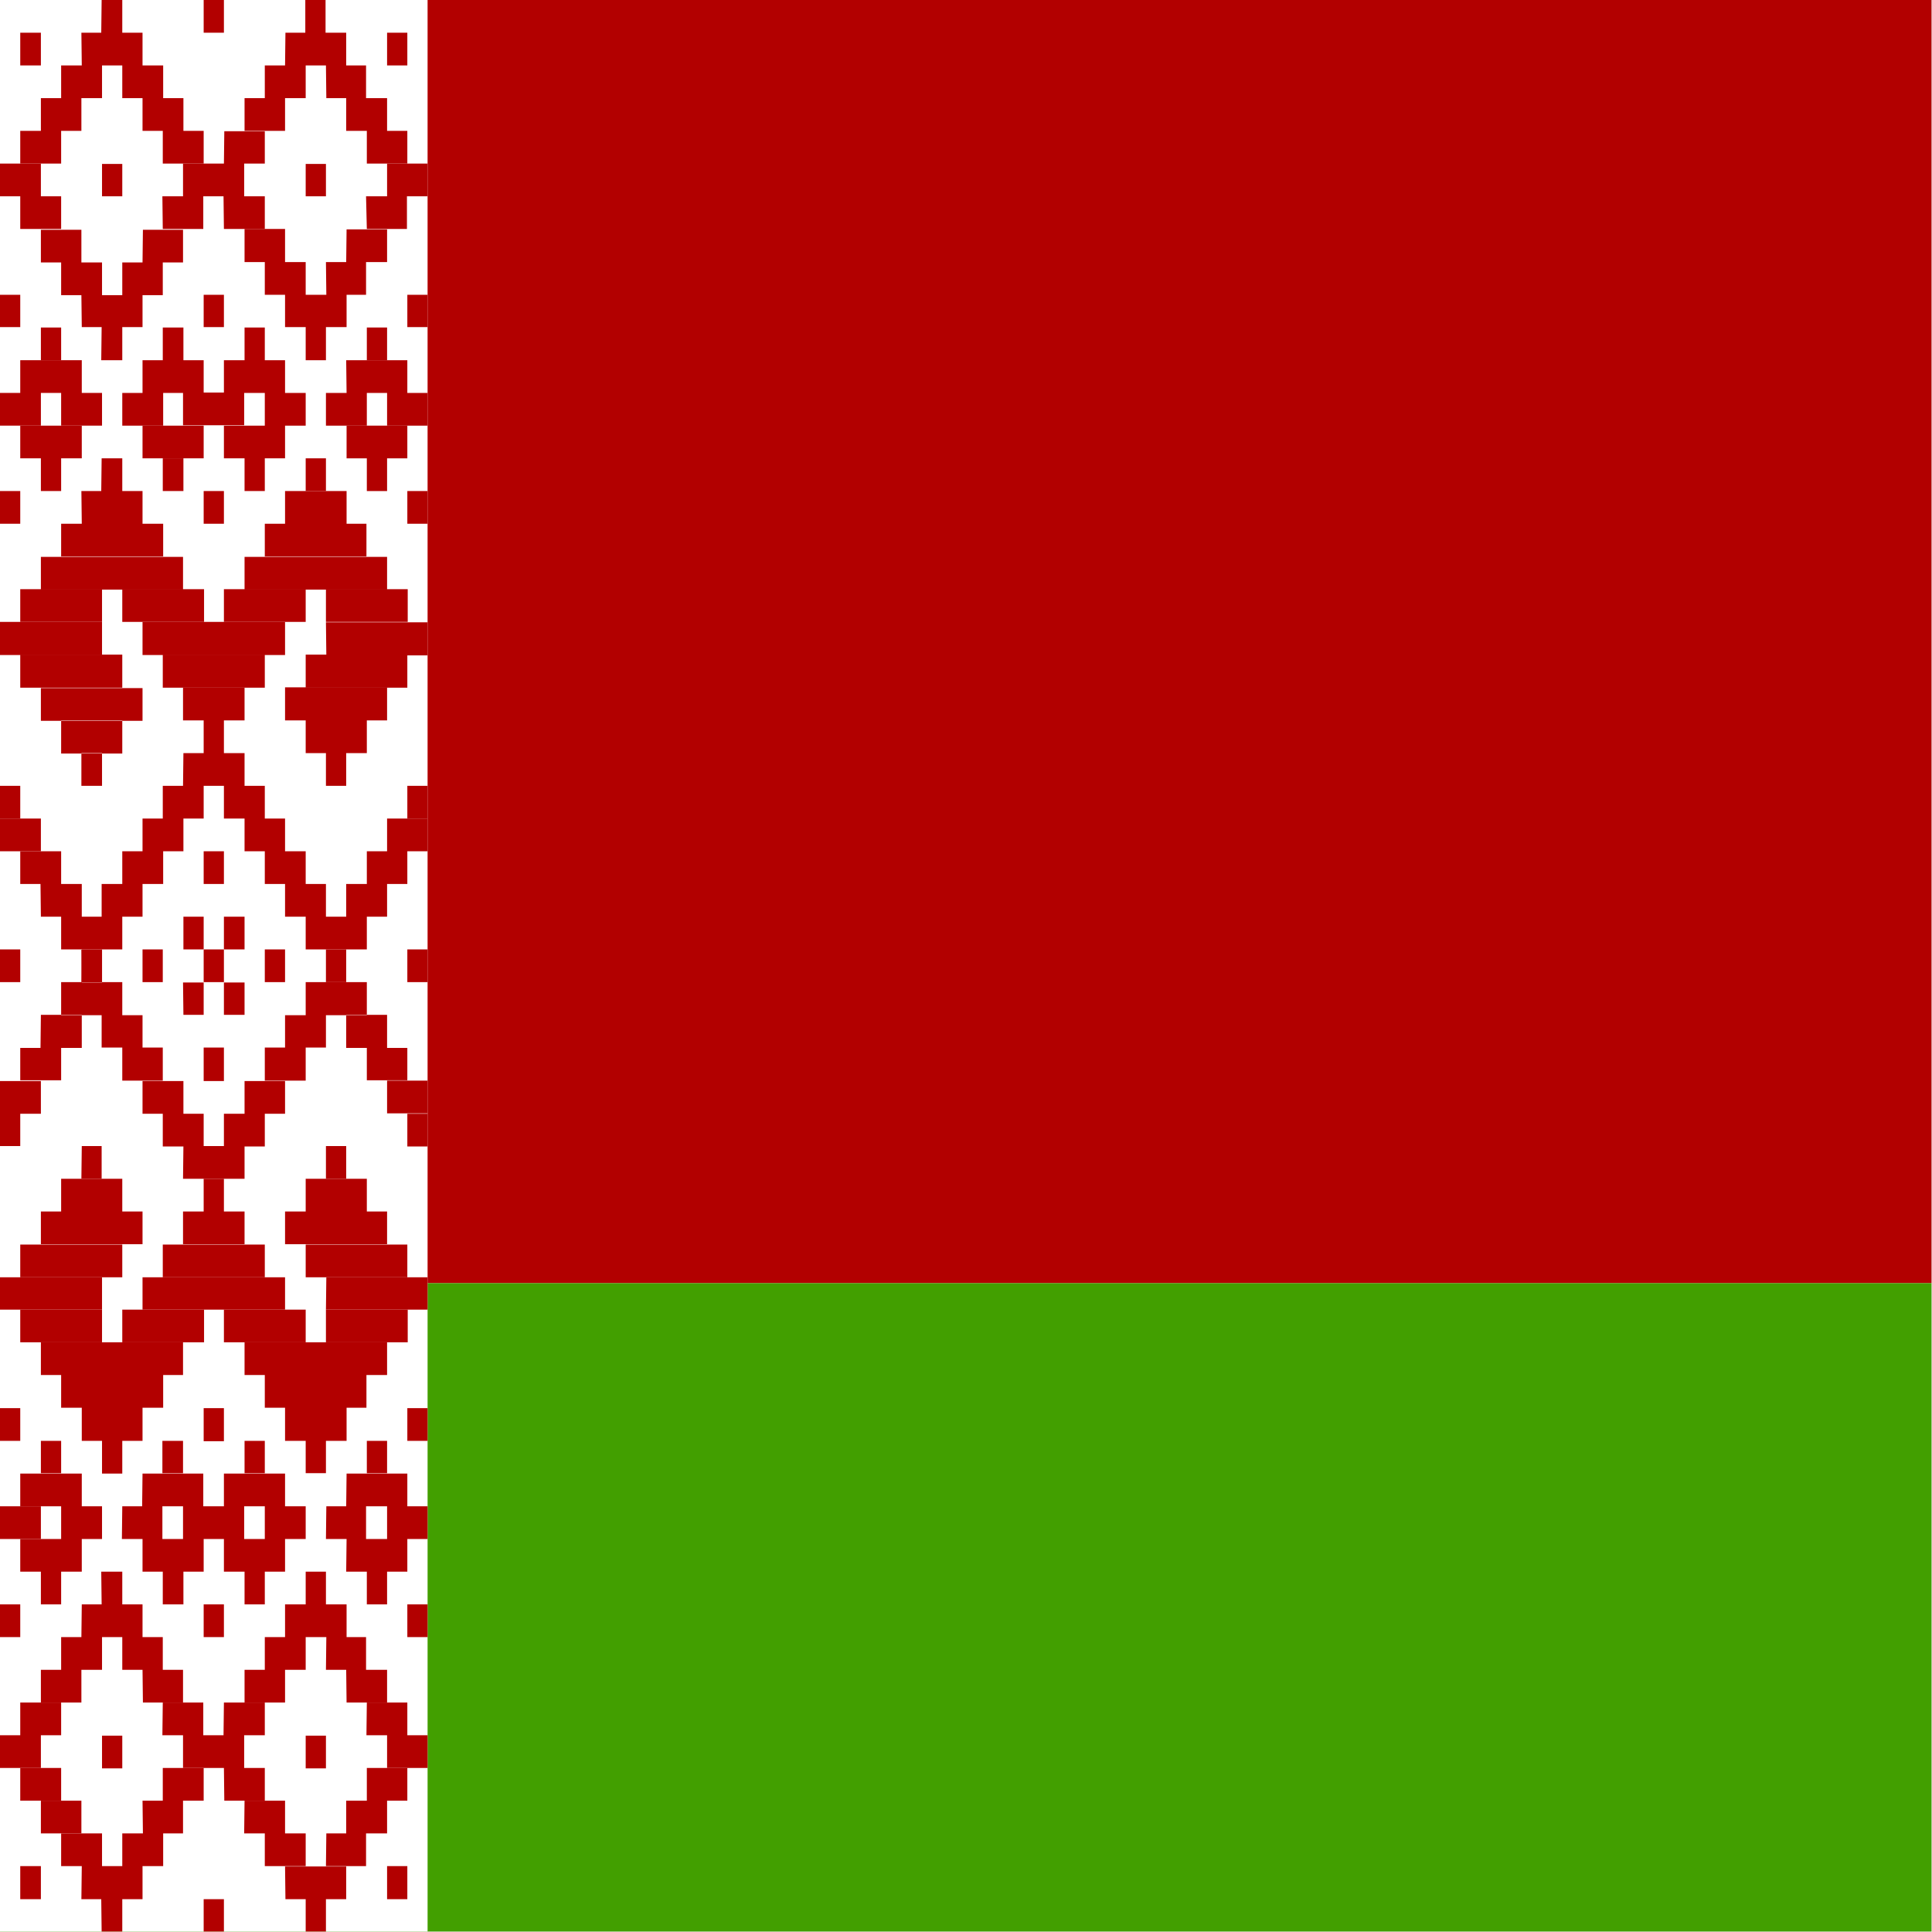
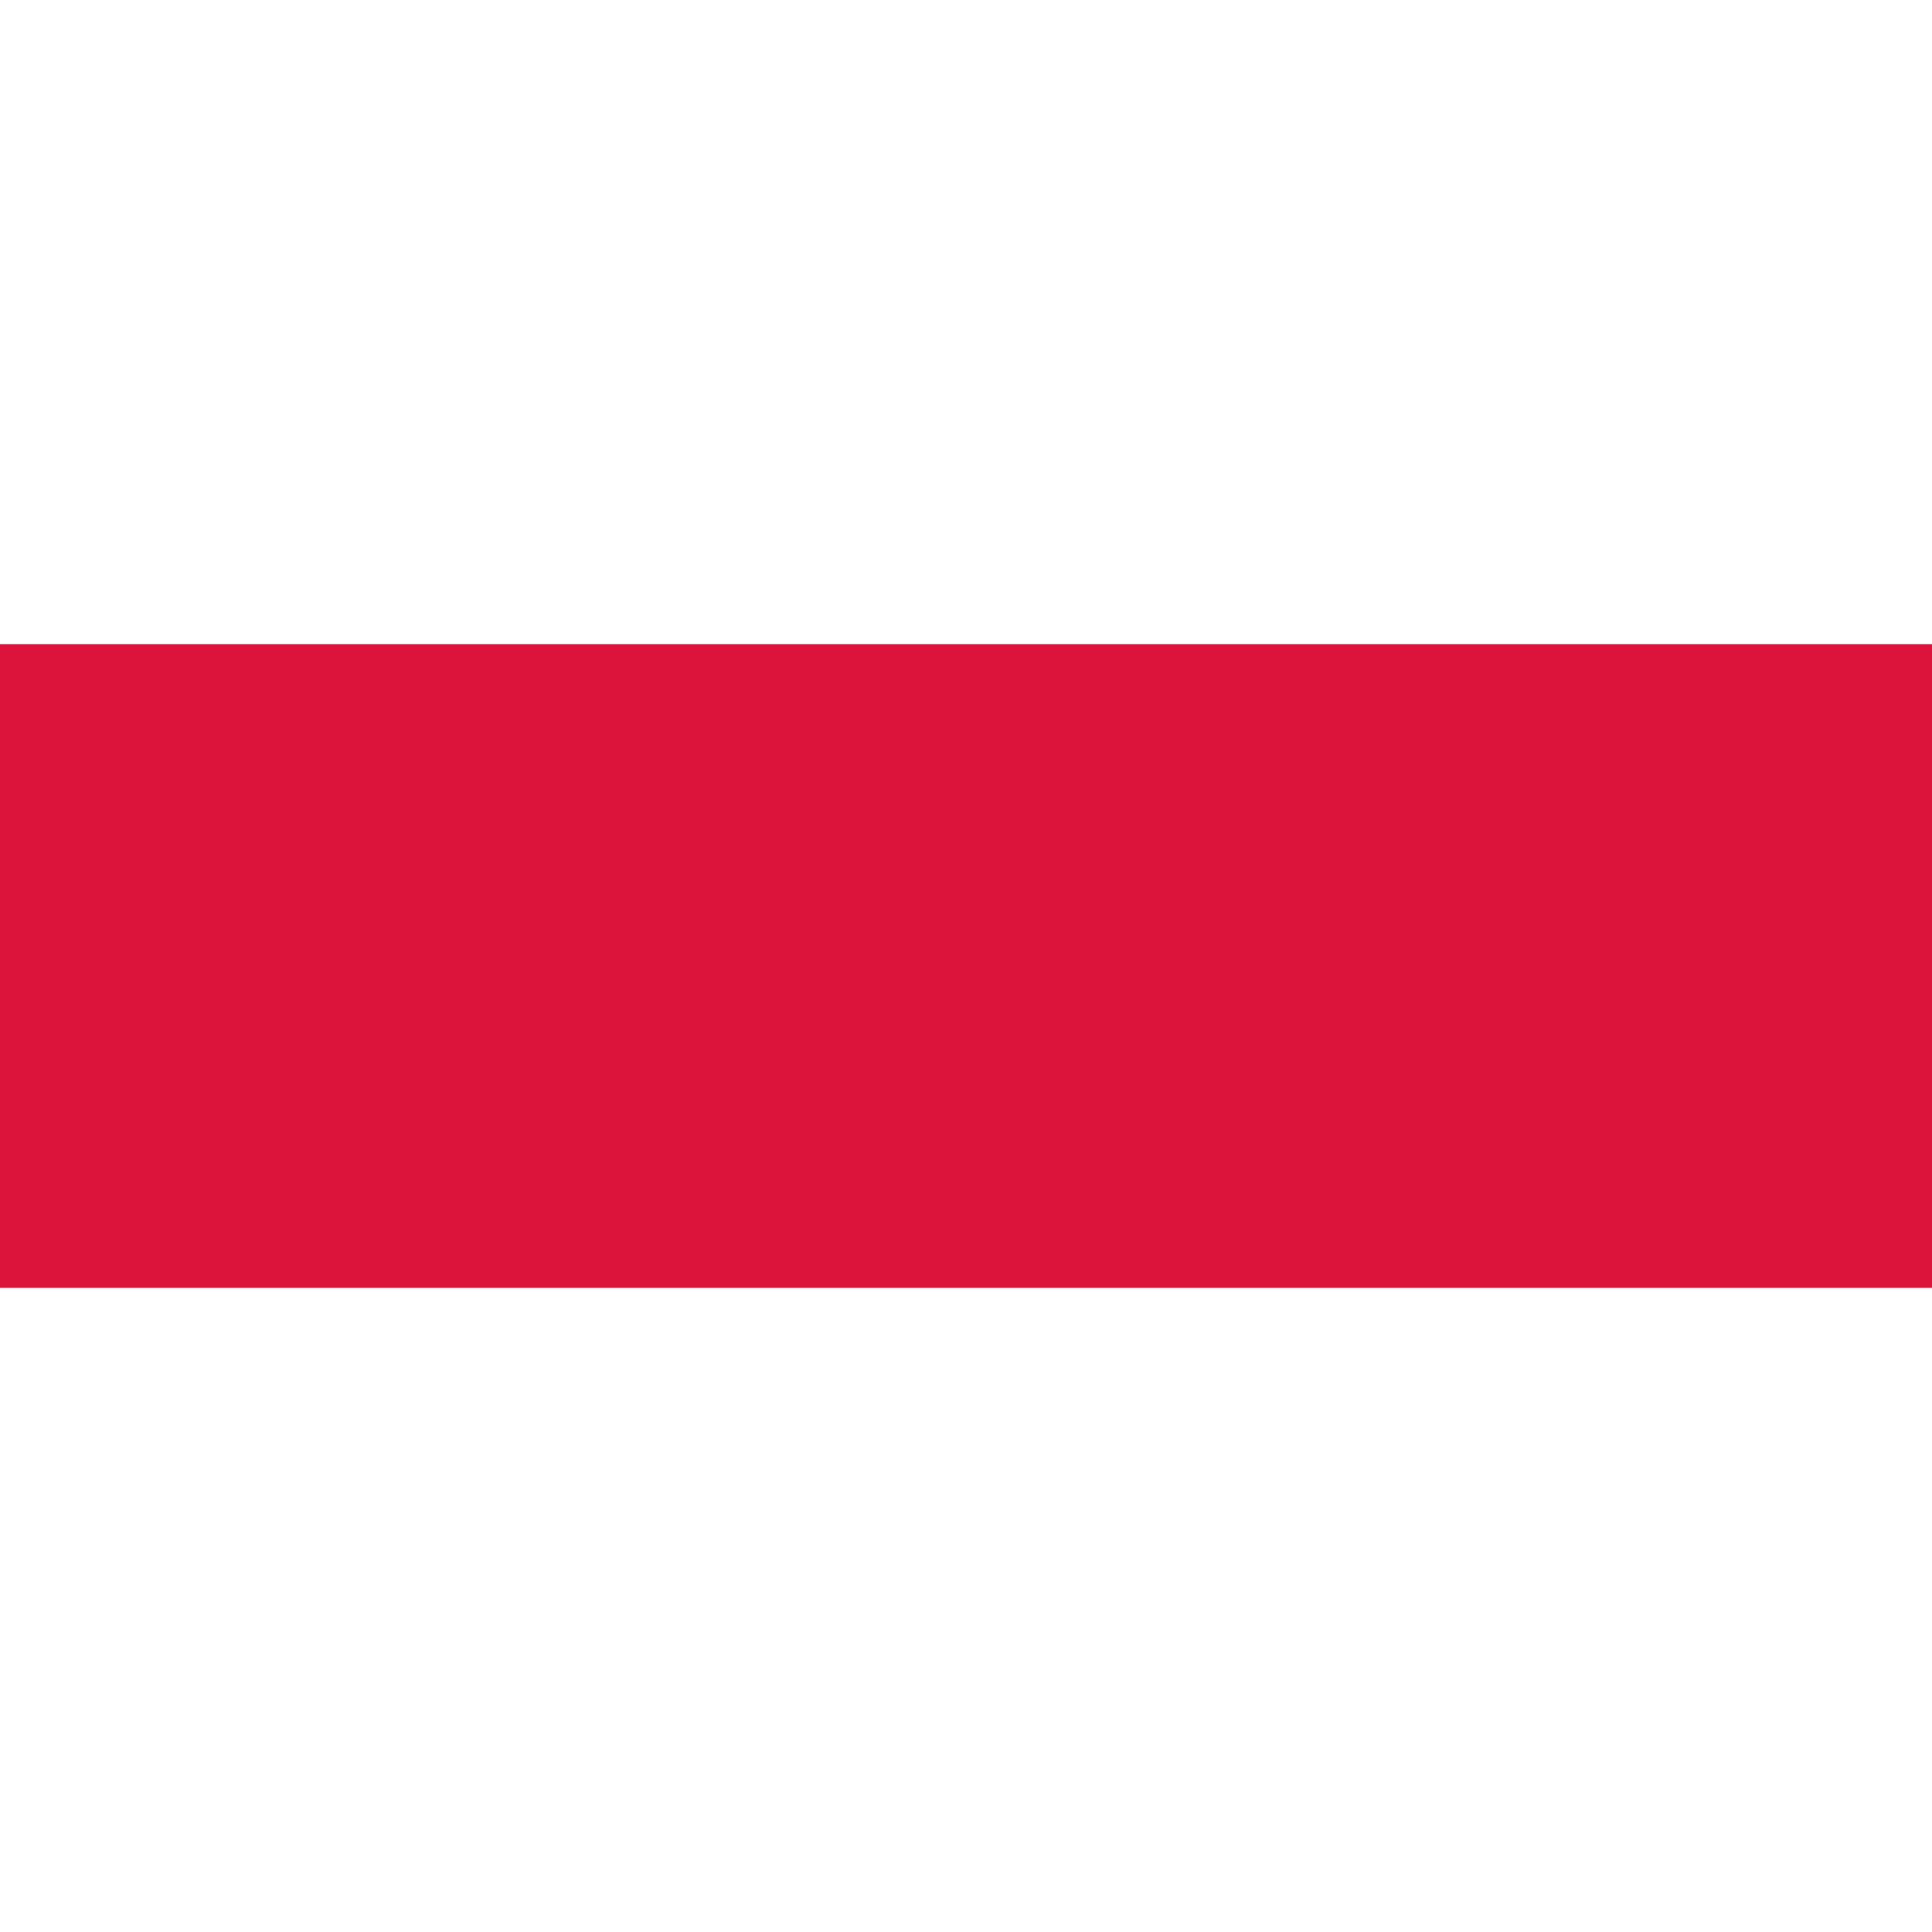
- <svg xmlns="http://www.w3.org/2000/svg" id="flag-icon-css-by" viewBox="0 0 512 512">
-   <defs>
-     <clipPath id="a">
-       <path fill-opacity=".7" d="M0 0h496v496H0z" />
-     </clipPath>
-   </defs>
-   <g fill-rule="evenodd" clip-path="url(#a)" transform="scale(1.032)">
-     <path fill="#b20000" d="M0 0h992.1v329.5H0z" />
-     <path fill="#429f00" d="M0 329.5h992.1v166.6H0z" />
-     <path fill="#fff" d="M0 0h109.8v496H0z" />
-     <g fill="#b20000" stroke-width="1pt">
-       <path d="M5.2 8.4h5.3v8.4H5.2zm15.7 0h15.7v8.4H21zM26.1 0h5.3v8.4H26zm26.2 0h5.2v8.4h-5.2zm21 8.4h15.6v8.4H73.2zM78.4 0h5.2v8.4h-5.2zM15.7 16.8h10.5v8.4H15.7zm15.7 0h10.5v8.4H31.4zm36.6 0h10.5v8.4H68zm15.7 0H94v8.4H83.8zm-73.2 8.4h10.4v8.4H10.5zm26.1 0h10.5v8.4H36.6zm26.2 0h10.4v8.4H62.8zm26.1 0h10.5v8.4H88.9zM99.4 8.4h5.2v8.4h-5.2zM5.2 33.6h10.5V42H5.2zm36.6 0h10.5V42H41.8zm52.4 0h10.4V42H94.2zM10.5 59h10.4v8.4H10.5zm5.2 8.4h10.5v8.4H15.7zm21-8.4H47v8.4H36.6zm-5.3 8.4h10.4v8.4H31.4zm-10.5 8.4h15.7V84H21zm5.2 8.2h5.3v8.5H26zm36.7-25.2h10.4v8.5H62.8zm5.2 8.5h10.5v8.4H68zm21-8.4h10.4v8.4H88.9zm-5.3 8.4H94v8.4H83.8zm-10.5 8.4H89V84H73.2zm5.3 8.3h5.2v8.5h-5.2zm-26.2-8.3h5.2V84h-5.2zM0 75.7h5.2V84H0zm104.6 0h5.2V84h-5.2zm-78.5 42h5.3v8.4H26zm-5.2 8.4h15.7v8.4H21zm-5.2 8.4h26.2v8.4H15.7zm62.8-16.8h5.2v8.4h-5.2z" />
-       <path d="M73.2 126.1H89v8.4H73.2zm-5.2 8.4h26.1v8.4H68zm5.2 42h26.2v8.5H73.2zM62.8 143h36.6v8.4H62.8zm-52.3 0H47v8.4H10.5zm5.2 42h15.7v8.5H15.7zm-5.2-8.3h26.1v8.4H10.5zm73.2-16.9h26.1v8.5h-26zM78.5 185h15.7v8.4H78.5zm-57.6 8.4h5.3v8.4h-5.3zm62.8 0h5.2v8.4h-5.2zM0 159.7h26.2v8.5H0zm47 16.9h15.8v8.4H47zm5.3 8.4h5.2v8.4h-5.2zm-15.7-25.3h36.6v8.5H36.6zm21-126H68V42H57.5zM47 42h15.7v8.4H47zm-5.3 8.4h10.5v8.4H41.8zm15.7 0H68v8.4H57.5zM0 42h10.5v8.4H0zm5.2 8.4h10.5v8.4H5.2zM99.4 42h10.4v8.4H99.4zM94 50.4h10.5v8.4H94.2zM0 126.1h5.2v8.4H0zm104.6 0h5.2v8.4h-5.2zm-57.5 67.3h15.7v8.4H47zm-5.3 8.4h10.5v8.4H41.8zm15.7 0H68v8.4H57.5zm-20.9 8.4h10.5v8.4H36.6zm26.2 0h10.4v8.4H62.8zm-31.4 8.4h10.5v8.4H31.4zm36.6 0h10.5v8.4H68zM26.1 227h10.5v8.4H26.1zm47.1 0h10.5v8.4H73.2zm-57.5 8.4h15.7v8.4H15.7zm62.8 0h15.7v8.4H78.5zm10.4-8.4h10.5v8.4H88.9zm5.3-8.4h10.4v8.4H94.2zm5.2-8.4h10.4v8.4H99.4zm-89 16.8H21v8.4H10.5zm-5.2-8.4h10.5v8.4H5.2z" />
-       <path d="M0 210.2h10.5v8.4H0zm21 33.6h5.2v8.4h-5.3zm62.7 0h5.2v8.4h-5.2zm-31.4-25.2h5.2v8.4h-5.2zm-15.7 25.2h5.2v8.4h-5.2zm31.4 0h5.2v8.4H68zm-15.7 0h5.2v8.4h-5.2zm-52.3 0h5.2v8.4H0zm104.6 0h5.2v8.4h-5.2zM52.3 126.1h5.2v8.4h-5.2zm-26.1-84h5.2v8.3h-5.2zm52.3 0h5.2v8.3h-5.2zM47 100.8h15.7v8.4H47zm-10.4 8.5h15.7v8.4H36.6z" />
-       <path d="M41.8 117.7h5.3v8.4h-5.3zm-10.4-16.8h10.5v8.4H31.4zm5.2-8.4h15.7v8.4H36.6zm5.2-8.4h5.3v8.4h-5.3zm15.7 8.4h15.7v8.4H57.5zm5.3-8.4H68v8.4h-5.2zm5.2 16.8h10.5v8.4H68zm-10.5 8.4h15.7v8.4H57.5zm5.3 8.4H68v8.4h-5.2zm20.9-16.8h10.5v8.4H83.7zm5.2-8.4h15.7v8.4H89zm10.5 8.4h10.4v8.4H99.4z" />
-       <path d="M89 109.3h15.6v8.4H89zm5.2 8.4h5.2v8.4h-5.2zm0-33.6h5.2v8.4h-5.2zM0 100.9h10.5v8.4H0zm5.2-8.4H21v8.4H5.2zm10.5 8.4h10.5v8.4H15.7z" />
-       <path d="M5.2 109.3H21v8.4H5.2zm5.3 8.4h5.2v8.4h-5.2zm0-33.6h5.2v8.4h-5.2zm-5.3 67.2h21v8.4h-21zm26.2 0h21v8.4h-21zm26.1 0h21v8.4h-21zm26.2 0h21v8.4h-21zm-41.9 16.8H68v8.5H41.8zm-36.6 0h26.2v8.5H5.2zm73.3 0h26.1v8.5H78.5zm26.1 33.7h5.2v8.4h-5.2zM0 201.8h5.2v8.4H0zm5.2 285.9h5.3v-8.5H5.2zm15.7 0h15.7v-8.5H21zm5.2 8.3h5.3v-8.3H26zm26.2 0h5.2v-8.3h-5.2zm21-8.3h15.6v-8.4H73.2zm5.2 8.3h5.2v-8.3h-5.2zm-62.8-16.8h10.5v-8.4H15.7zm15.7 0h10.5v-8.4H31.4zm36.6 0h10.5v-8.4H68zm15.7 0H94v-8.4H83.8zm-47-8.4H47v-8.4H36.6zm26 0h10.5v-8.4H62.8zm26.2 0h10.5v-8.4H88.9zm10.5 16.9h5.2v-8.5h-5.2zM5.2 462.4h10.5V454H5.2zm36.6 0h10.5V454H41.8zm52.4 0h10.4V454H94.2zm-83.7-25.2h10.4v-8.4H10.5zm5.2-8.4h10.5v-8.4H15.7zm21 8.4H47v-8.4H36.6zm-5.3-8.4h10.4v-8.4H31.4zm-10.5-8.4h15.7V412H21zm5.2-8.4h5.3v-8.4H26zm36.7 25.2h10.4v-8.4H62.8zm5.2-8.4h10.5v-8.4H68zm21 8.4h10.4v-8.4H88.9zm-5.3-8.4H94v-8.4H83.8zm-10.5-8.4H89V412H73.2zm5.3-8.4h5.2v-8.4h-5.2zm-26.2 8.4h5.2V412h-5.2zm-52.3 0h5.2V412H0zm104.6 0h5.2V412h-5.2zm-78.4-42h5.2v-8.5h-5.2z" />
-       <path d="M21 370h15.6v-8.5H21zm-5.3-8.5h26.2v-8.4H15.7zm62.8 16.8h5.2V370h-5.2zm-5.3-8.3H89v-8.5H73.2zm-5.2-8.5h26.1v-8.4H68zm5.2-42h26.2v-8.4H73.2zm-10.4 33.6h36.6v-8.4H62.8zm-52.3 0H47v-8.4H10.5zm5.2-42h15.7v-8.4H15.7zm-5.2 8.4h26.1v-8.4H10.5zm73.2 16.8h26.1V328h-26zm-5.2-25.2h15.7v-8.4H78.5zM0 336.3h26.2V328H0zm47-16.8h15.8v-8.4H47zm5.3-8.4h5.2v-8.4h-5.2zm-15.7 25.2h36.6V328H36.6zm21 126.1H68V454H57.5zM47 454h15.7v-8.4H47zm-5.3-8.4h10.5v-8.4H41.8zm15.7 0H68v-8.4H57.5zM0 454h10.5v-8.4H0zm5.2-8.4h10.5v-8.4H5.2zm94.2 8.4h10.4v-8.4H99.4zm-5.3-8.4h10.5v-8.4H94.2zM0 370h5.2v-8.4H0zm104.6 0h5.2v-8.4h-5.2zm-62.8-75.6h10.5V286H41.8zm15.7 0H68V286H57.5zM36.6 286h10.5v-8.4H36.6zm26.2 0h10.4v-8.4H62.8zm-31.4-8.5h10.4V269H31.4zm36.6 0h10.5V269H68zM26.1 269h10.5v-8.3H26.1zm47.1 0h10.5v-8.3H73.2zm-57.5-8.3h15.7v-8.5H15.7zm62.8 0h15.7v-8.5H78.5zm10.4 8.4h10.5v-8.5H88.9zm5.3 8.3h10.4v-8.3H94.2zm5.2 8.5h10.4v-8.4H99.4zm-89-16.8H21v-8.5H10.5zm-5.2 8.3h10.5v-8.3H5.2zM0 286h10.5v-8.4H0zm21-33.7h5.2v-8.4h-5.3zm31.3 25.3h5.2V269h-5.2zm0 92.5h5.2v-8.5h-5.2zm-26.1 84h5.2v-8.4h-5.2zm52.3 0h5.2v-8.4h-5.2zM47 395.2h15.7v-8.4H47zm-10.5-8.4h15.7v-8.4H36.6zm5.2-8.5H47V370h-5.3zm-10.4 16.9h10.4v-8.4H31.4zm5.3 8.4h15.7v-8.4H36.6zm5.2 8.4h5.3v-8.4h-5.3zm15.7-8.4h15.7v-8.4H57.5zm5.3 8.4H68v-8.4h-5.2zm5.2-16.8h10.5v-8.4H68zm-10.5-8.4h15.7v-8.4H57.5zm5.3-8.5H68V370h-5.2zm20.9 16.9H94v-8.4H83.8zm5.2 8.4h15.7v-8.4H89zm10.5-8.4h10.4v-8.4H99.4zm-10.5-8.4h15.7v-8.4H89zm5.3-8.5h5.2V370h-5.2zm0 33.7h5.2v-8.4h-5.2zM0 395.2h10.5v-8.4H0z" />
-       <path d="M5.2 403.6H21v-8.4H5.2zm10.5-8.4h10.5v-8.4H15.7zm-10.5-8.4H21v-8.4H5.2zm5.3-8.5h5.2V370h-5.2zm0 33.7h5.2v-8.4h-5.2zm-5.3-67.3h21v-8.4h-21zm26.2 0h21v-8.4h-21zm26.1 0h21v-8.4h-21zm26.2 0h21v-8.4h-21zM41.8 328H68v-8.4H41.8zm-36.6 0h26.2v-8.4H5.2zm73.3 0h26.1v-8.4H78.5zm26.1-33.6h5.2V286h-5.2zM0 294.3h5.2v-8.4H0zm47-42h5.3v8.3h-5.2zm10.5 0h5.3v8.3h-5.3zm0-16.9h5.3v8.4h-5.3zm-10.4 0h5.2v8.4h-5.2zm-36.6 227h10.4v8.4H10.5zm73.2-159.7h5.2v-8.4h-5.2zm-62.8 0h5.2v-8.4H21zm26.2-8.4h15.7v8.4H47z" />
-     </g>
+ <svg xmlns="http://www.w3.org/2000/svg" id="flag-icon-css-ga" viewBox="0 0 512 512">
+   <g fill-rule="evenodd">
+     <path fill="#dc143c" d="M512 512H0V0h512z" />
+     <path fill="#fff" d="M512 170.7H0V0h512z" />
+     <path fill="#fff" d="M512 512H0V341.3h512z" />
  </g>
</svg>
